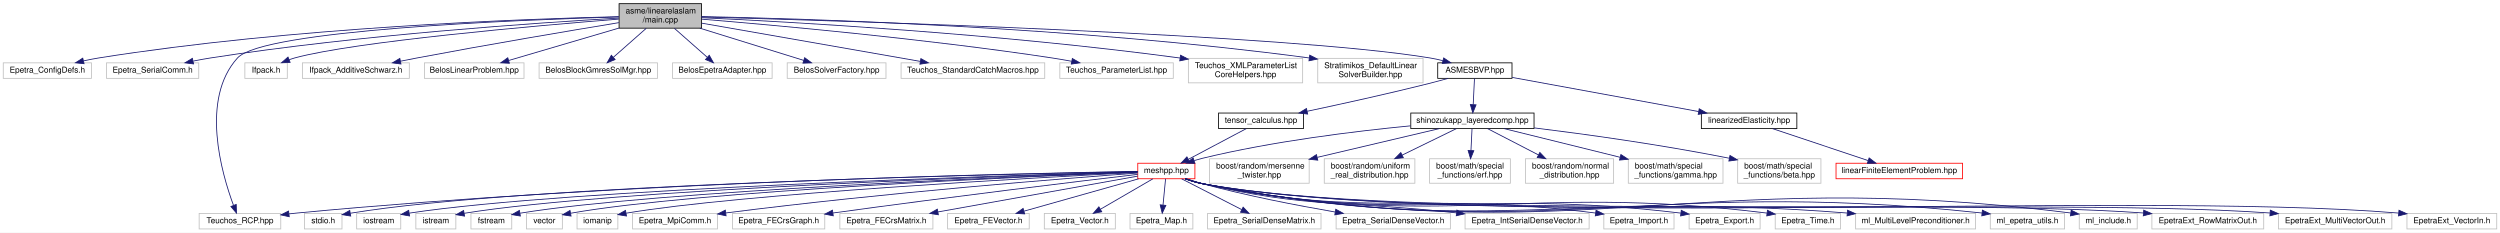
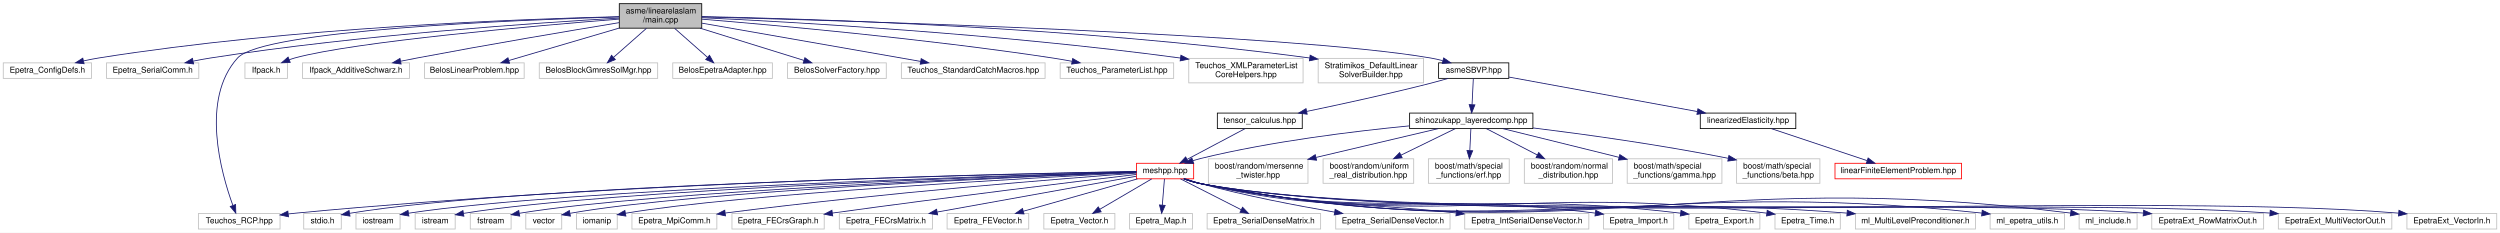
- <svg xmlns="http://www.w3.org/2000/svg" xmlns:xlink="http://www.w3.org/1999/xlink" width="3063pt" height="285pt" viewBox="0.00 0.00 3063.00 285.00">
+ <svg xmlns="http://www.w3.org/2000/svg" xmlns:xlink="http://www.w3.org/1999/xlink" width="3062pt" height="285pt" viewBox="0.00 0.00 3062.00 285.00">
  <g id="graph0" class="graph" transform="scale(1 1) rotate(0) translate(4 281)">
-     <polygon fill="#ffffff" stroke="transparent" points="-4,4 -4,-281 3059,-281 3059,4 -4,4" />
+     <polygon fill="#ffffff" stroke="transparent" points="-4,4 -4,-281 3058,-281 3058,4 -4,4" />
    <g id="node1" class="node">
      <polygon fill="#bfbfbf" stroke="#000000" points="754.5,-246.5 754.5,-276.5 855.5,-276.5 855.5,-246.5 754.5,-246.5" />
      <text text-anchor="start" x="762.5" y="-264.5" font-family="Helvetica,sans-Serif" font-size="10.00" fill="#000000">asme/linearelaslam</text>
      <text text-anchor="middle" x="805" y="-253.5" font-family="Helvetica,sans-Serif" font-size="10.00" fill="#000000">/main.cpp</text>
    </g>
    <g id="node2" class="node">
      <polygon fill="#ffffff" stroke="#bfbfbf" points="0,-185 0,-204 108,-204 108,-185 0,-185" />
      <text text-anchor="middle" x="54" y="-192" font-family="Helvetica,sans-Serif" font-size="10.00" fill="#000000">Epetra_ConfigDefs.h</text>
    </g>
    <g id="edge1" class="edge">
      <path fill="none" stroke="#191970" d="M754.17,-260.585C639.706,-257.896 353.278,-247.64 117,-210 111.014,-209.046 104.761,-207.809 98.618,-206.449" />
      <polygon fill="#191970" stroke="#191970" points="98.983,-202.94 88.449,-204.073 97.39,-209.756 98.983,-202.94" />
    </g>
    <g id="node3" class="node">
      <polygon fill="#ffffff" stroke="#bfbfbf" points="126.5,-185 126.5,-204 239.5,-204 239.5,-185 126.5,-185" />
      <text text-anchor="middle" x="183" y="-192" font-family="Helvetica,sans-Serif" font-size="10.00" fill="#000000">Epetra_SerialComm.h</text>
    </g>
    <g id="edge2" class="edge">
      <path fill="none" stroke="#191970" d="M754.227,-258.827C656.788,-253.238 436.994,-238.418 254,-210 247.131,-208.933 239.931,-207.608 232.859,-206.184" />
      <polygon fill="#191970" stroke="#191970" points="233.149,-202.669 222.644,-204.048 231.716,-209.521 233.149,-202.669" />
    </g>
    <g id="node4" class="node">
-       <polygon fill="#ffffff" stroke="#bfbfbf" points="240,-.5 240,-19.5 340,-19.5 340,-.5 240,-.5" />
-       <text text-anchor="middle" x="290" y="-7.5" font-family="Helvetica,sans-Serif" font-size="10.00" fill="#000000">Teuchos_RCP.hpp</text>
+       <polygon fill="#ffffff" stroke="#bfbfbf" points="239,-.5 239,-19.5 339,-19.5 339,-.5 239,-.5" />
+       <text text-anchor="middle" x="289" y="-7.5" font-family="Helvetica,sans-Serif" font-size="10.00" fill="#000000">Teuchos_RCP.hpp</text>
    </g>
    <g id="edge3" class="edge">
-       <path fill="none" stroke="#191970" d="M754.309,-260.244C630.027,-256.643 318.013,-244.249 287,-210 241.308,-159.54 267.351,-69.089 282.06,-29.478" />
-       <polygon fill="#191970" stroke="#191970" points="285.408,-30.524 285.756,-19.935 278.881,-27.996 285.408,-30.524" />
+       <path fill="none" stroke="#191970" d="M754.309,-260.244C630.027,-256.643 318.013,-244.249 287,-210 241.311,-159.544 266.766,-69.09 281.2,-29.479" />
+       <polygon fill="#191970" stroke="#191970" points="284.546,-30.527 284.829,-19.936 278.003,-28.039 284.546,-30.527" />
    </g>
    <g id="node5" class="node">
      <polygon fill="#ffffff" stroke="#bfbfbf" points="296,-185 296,-204 348,-204 348,-185 296,-185" />
      <text text-anchor="middle" x="322" y="-192" font-family="Helvetica,sans-Serif" font-size="10.00" fill="#000000">Ifpack.h</text>
    </g>
    <g id="edge4" class="edge">
      <path fill="none" stroke="#191970" d="M754.135,-257.597C653.174,-249.532 430.844,-230.093 357,-210 354.812,-209.405 352.585,-208.692 350.369,-207.905" />
      <polygon fill="#191970" stroke="#191970" points="351.458,-204.571 340.873,-204.104 348.856,-211.07 351.458,-204.571" />
    </g>
    <g id="node6" class="node">
      <polygon fill="#ffffff" stroke="#bfbfbf" points="366.5,-185 366.5,-204 497.5,-204 497.5,-185 366.5,-185" />
      <text text-anchor="middle" x="432" y="-192" font-family="Helvetica,sans-Serif" font-size="10.00" fill="#000000">Ifpack_AdditiveSchwarz.h</text>
    </g>
    <g id="edge5" class="edge">
      <path fill="none" stroke="#191970" d="M754.29,-253.255C694.917,-243.481 593.66,-226.439 507,-210 500.417,-208.751 493.52,-207.394 486.688,-206.018" />
      <polygon fill="#191970" stroke="#191970" points="487.264,-202.564 476.767,-204.001 485.869,-209.424 487.264,-202.564" />
    </g>
    <g id="node7" class="node">
      <polygon fill="#ffffff" stroke="#bfbfbf" points="516,-185 516,-204 638,-204 638,-185 516,-185" />
      <text text-anchor="middle" x="577" y="-192" font-family="Helvetica,sans-Serif" font-size="10.00" fill="#000000">BelosLinearProblem.hpp</text>
    </g>
    <g id="edge6" class="edge">
      <path fill="none" stroke="#191970" d="M754.399,-246.631C713.814,-234.704 657.51,-218.159 619.298,-206.93" />
      <polygon fill="#191970" stroke="#191970" points="620.093,-203.515 609.512,-204.054 618.119,-210.231 620.093,-203.515" />
    </g>
    <g id="node8" class="node">
      <polygon fill="#ffffff" stroke="#bfbfbf" points="656.5,-185 656.5,-204 801.5,-204 801.5,-185 656.5,-185" />
      <text text-anchor="middle" x="729" y="-192" font-family="Helvetica,sans-Serif" font-size="10.00" fill="#000000">BelosBlockGmresSolMgr.hpp</text>
    </g>
    <g id="edge7" class="edge">
      <path fill="none" stroke="#191970" d="M787.754,-246.297C775.798,-235.756 759.888,-221.73 747.64,-210.932" />
      <polygon fill="#191970" stroke="#191970" points="749.654,-208.042 739.838,-204.055 745.025,-213.293 749.654,-208.042" />
    </g>
    <g id="node9" class="node">
      <polygon fill="#ffffff" stroke="#bfbfbf" points="820,-185 820,-204 942,-204 942,-185 820,-185" />
      <text text-anchor="middle" x="881" y="-192" font-family="Helvetica,sans-Serif" font-size="10.00" fill="#000000">BelosEpetraAdapter.hpp</text>
    </g>
    <g id="edge8" class="edge">
      <path fill="none" stroke="#191970" d="M822.246,-246.297C834.202,-235.756 850.112,-221.73 862.36,-210.932" />
      <polygon fill="#191970" stroke="#191970" points="864.975,-213.293 870.162,-204.055 860.346,-208.042 864.975,-213.293" />
    </g>
    <g id="node10" class="node">
      <polygon fill="#ffffff" stroke="#bfbfbf" points="960.5,-185 960.5,-204 1081.5,-204 1081.5,-185 960.5,-185" />
      <text text-anchor="middle" x="1021" y="-192" font-family="Helvetica,sans-Serif" font-size="10.00" fill="#000000">BelosSolverFactory.hpp</text>
    </g>
    <g id="edge9" class="edge">
      <path fill="none" stroke="#191970" d="M853.475,-246.464C891.789,-234.579 944.64,-218.186 980.667,-207.011" />
      <polygon fill="#191970" stroke="#191970" points="981.842,-210.311 990.356,-204.005 979.768,-203.625 981.842,-210.311" />
    </g>
    <g id="node11" class="node">
      <polygon fill="#ffffff" stroke="#bfbfbf" points="1100,-185 1100,-204 1276,-204 1276,-185 1100,-185" />
      <text text-anchor="middle" x="1188" y="-192" font-family="Helvetica,sans-Serif" font-size="10.00" fill="#000000">Teuchos_StandardCatchMacros.hpp</text>
    </g>
    <g id="edge10" class="edge">
      <path fill="none" stroke="#191970" d="M855.859,-252.603C924.895,-240.526 1048.277,-218.942 1123.67,-205.754" />
      <polygon fill="#191970" stroke="#191970" points="1124.278,-209.201 1133.525,-204.03 1123.072,-202.305 1124.278,-209.201" />
    </g>
    <g id="node12" class="node">
      <polygon fill="#ffffff" stroke="#bfbfbf" points="1294.5,-185 1294.5,-204 1433.5,-204 1433.5,-185 1294.5,-185" />
      <text text-anchor="middle" x="1364" y="-192" font-family="Helvetica,sans-Serif" font-size="10.00" fill="#000000">Teuchos_ParameterList.hpp</text>
    </g>
    <g id="edge11" class="edge">
      <path fill="none" stroke="#191970" d="M855.634,-257.524C943.37,-250.309 1129.211,-233.595 1285,-210 1292.773,-208.823 1300.945,-207.414 1308.964,-205.934" />
      <polygon fill="#191970" stroke="#191970" points="1309.826,-209.333 1318.999,-204.031 1308.522,-202.455 1309.826,-209.333" />
    </g>
    <g id="node13" class="node">
      <polygon fill="#ffffff" stroke="#bfbfbf" points="1452,-179.5 1452,-209.5 1592,-209.5 1592,-179.5 1452,-179.5" />
      <text text-anchor="start" x="1460" y="-197.5" font-family="Helvetica,sans-Serif" font-size="10.00" fill="#000000">Teuchos_XMLParameterList</text>
      <text text-anchor="middle" x="1522" y="-186.5" font-family="Helvetica,sans-Serif" font-size="10.00" fill="#000000">CoreHelpers.hpp</text>
    </g>
    <g id="edge12" class="edge">
      <path fill="none" stroke="#191970" d="M855.577,-259.316C962.059,-254.307 1217.275,-240.138 1441.839,-209.909" />
      <polygon fill="#191970" stroke="#191970" points="1442.396,-213.366 1451.833,-208.551 1441.453,-206.43 1442.396,-213.366" />
    </g>
    <g id="node14" class="node">
      <polygon fill="#ffffff" stroke="#bfbfbf" points="1610.5,-179.5 1610.5,-209.5 1739.5,-209.5 1739.5,-179.5 1610.5,-179.5" />
      <text text-anchor="start" x="1618.5" y="-197.5" font-family="Helvetica,sans-Serif" font-size="10.00" fill="#000000">Stratimikos_DefaultLinear</text>
      <text text-anchor="middle" x="1675" y="-186.5" font-family="Helvetica,sans-Serif" font-size="10.00" fill="#000000">SolverBuilder.hpp</text>
    </g>
    <g id="edge13" class="edge">
      <path fill="none" stroke="#191970" d="M855.538,-260.714C980.337,-258.241 1313.163,-248.408 1599.937,-210.011" />
      <polygon fill="#191970" stroke="#191970" points="1600.678,-213.443 1610.119,-208.633 1599.739,-206.506 1600.678,-213.443" />
    </g>
    <g id="node15" class="node">
      <g id="a_node15">
-         <a xlink:href="../../d3/df7/_a_s_m_e_s_b_v_p_8hpp.html" target="_top" xlink:title="ASMESBVP.hpp">
-           <polygon fill="#ffffff" stroke="#000000" points="1757.5,-185 1757.5,-204 1848.5,-204 1848.5,-185 1757.5,-185" />
-           <text text-anchor="middle" x="1803" y="-192" font-family="Helvetica,sans-Serif" font-size="10.00" fill="#000000">ASMESBVP.hpp</text>
+         <a xlink:href="../../dc/d64/asme_s_b_v_p_8hpp.html" target="_top" xlink:title="asmeSBVP.hpp">
+           <polygon fill="#ffffff" stroke="#000000" points="1758,-185 1758,-204 1844,-204 1844,-185 1758,-185" />
+           <text text-anchor="middle" x="1801" y="-192" font-family="Helvetica,sans-Serif" font-size="10.00" fill="#000000">asmeSBVP.hpp</text>
        </a>
      </g>
    </g>
    <g id="edge14" class="edge">
-       <path fill="none" stroke="#191970" d="M855.547,-260.207C1025.264,-255.636 1573.824,-238.936 1748,-210 1753.129,-209.148 1758.463,-207.995 1763.702,-206.701" />
-       <polygon fill="#191970" stroke="#191970" points="1764.817,-210.026 1773.585,-204.078 1763.022,-203.26 1764.817,-210.026" />
+       <path fill="none" stroke="#191970" d="M855.558,-260.272C1025.31,-255.907 1573.968,-239.791 1748,-210 1752.881,-209.164 1757.95,-208.035 1762.933,-206.764" />
+       <polygon fill="#191970" stroke="#191970" points="1764.239,-210.035 1772.951,-204.006 1762.381,-203.286 1764.239,-210.035" />
    </g>
    <g id="node16" class="node">
      <g id="a_node16">
        <a xlink:href="../../d4/d27/shinozukapp__layeredcomp_8hpp.html" target="_top" xlink:title="shinozukapp_layeredcomp.hpp">
-           <polygon fill="#ffffff" stroke="#000000" points="1724.5,-123.5 1724.5,-142.5 1875.5,-142.5 1875.5,-123.5 1724.5,-123.5" />
-           <text text-anchor="middle" x="1800" y="-130.5" font-family="Helvetica,sans-Serif" font-size="10.00" fill="#000000">shinozukapp_layeredcomp.hpp</text>
+           <polygon fill="#ffffff" stroke="#000000" points="1722.5,-123.5 1722.5,-142.5 1873.5,-142.5 1873.5,-123.5 1722.5,-123.5" />
+           <text text-anchor="middle" x="1798" y="-130.5" font-family="Helvetica,sans-Serif" font-size="10.00" fill="#000000">shinozukapp_layeredcomp.hpp</text>
        </a>
      </g>
    </g>
    <g id="edge15" class="edge">
-       <path fill="none" stroke="#191970" d="M1802.531,-184.891C1802.115,-176.366 1801.495,-163.639 1800.972,-152.923" />
-       <polygon fill="#191970" stroke="#191970" points="1804.458,-152.562 1800.475,-142.745 1797.467,-152.904 1804.458,-152.562" />
+       <path fill="none" stroke="#191970" d="M1800.531,-184.891C1800.115,-176.366 1799.495,-163.639 1798.972,-152.923" />
+       <polygon fill="#191970" stroke="#191970" points="1802.458,-152.562 1798.475,-142.745 1795.467,-152.904 1802.458,-152.562" />
    </g>
    <g id="node48" class="node">
      <g id="a_node48">
        <a xlink:href="../../de/d49/tensor__calculus_8hpp.html" target="_top" xlink:title="tensor_calculus.hpp">
-           <polygon fill="#ffffff" stroke="#000000" points="1489,-123.5 1489,-142.5 1593,-142.5 1593,-123.5 1489,-123.5" />
-           <text text-anchor="middle" x="1541" y="-130.5" font-family="Helvetica,sans-Serif" font-size="10.00" fill="#000000">tensor_calculus.hpp</text>
+           <polygon fill="#ffffff" stroke="#000000" points="1487,-123.5 1487,-142.5 1591,-142.5 1591,-123.5 1487,-123.5" />
+           <text text-anchor="middle" x="1539" y="-130.5" font-family="Helvetica,sans-Serif" font-size="10.00" fill="#000000">tensor_calculus.hpp</text>
        </a>
      </g>
    </g>
    <g id="edge48" class="edge">
-       <path fill="none" stroke="#191970" d="M1770.216,-184.936C1762.923,-182.899 1755.215,-180.817 1748,-179 1697.375,-166.252 1639.319,-153.512 1597.599,-144.683" />
-       <polygon fill="#191970" stroke="#191970" points="1598.132,-141.219 1587.626,-142.581 1596.689,-148.069 1598.132,-141.219" />
+       <path fill="none" stroke="#191970" d="M1769.709,-184.967C1762.597,-182.907 1755.058,-180.807 1748,-179 1697.018,-165.951 1638.469,-153.259 1596.335,-144.525" />
+       <polygon fill="#191970" stroke="#191970" points="1597.031,-141.095 1586.53,-142.502 1595.617,-147.95 1597.031,-141.095" />
    </g>
    <g id="node49" class="node">
      <g id="a_node49">
        <a xlink:href="../../d5/dfe/linearized_elasticity_8hpp.html" target="_top" xlink:title="linearizedElasticity.hpp">
-           <polygon fill="#ffffff" stroke="#000000" points="2080.5,-123.5 2080.5,-142.5 2197.5,-142.5 2197.5,-123.5 2080.5,-123.5" />
-           <text text-anchor="middle" x="2139" y="-130.5" font-family="Helvetica,sans-Serif" font-size="10.00" fill="#000000">linearizedElasticity.hpp</text>
+           <polygon fill="#ffffff" stroke="#000000" points="2078.5,-123.5 2078.5,-142.5 2195.5,-142.5 2195.5,-123.5 2078.5,-123.5" />
+           <text text-anchor="middle" x="2137" y="-130.5" font-family="Helvetica,sans-Serif" font-size="10.00" fill="#000000">linearizedElasticity.hpp</text>
        </a>
      </g>
    </g>
    <g id="edge50" class="edge">
-       <path fill="none" stroke="#191970" d="M1848.664,-186.142C1907.801,-175.318 2011.109,-156.409 2077.217,-144.309" />
-       <polygon fill="#191970" stroke="#191970" points="2077.886,-147.744 2087.093,-142.501 2076.626,-140.859 2077.886,-147.744" />
+       <path fill="none" stroke="#191970" d="M1844.238,-186.586C1902.823,-175.863 2007.778,-156.652 2074.817,-144.382" />
+       <polygon fill="#191970" stroke="#191970" points="2075.624,-147.792 2084.831,-142.549 2074.364,-140.907 2075.624,-147.792" />
    </g>
    <g id="node17" class="node">
      <g id="a_node17">
        <a xlink:href="../../d0/d02/meshpp_8hpp.html" target="_top" xlink:title="meshpp.hpp">
-           <polygon fill="#ffffff" stroke="#ff0000" points="1390,-62 1390,-81 1460,-81 1460,-62 1390,-62" />
-           <text text-anchor="middle" x="1425" y="-69" font-family="Helvetica,sans-Serif" font-size="10.00" fill="#000000">meshpp.hpp</text>
+           <polygon fill="#ffffff" stroke="#ff0000" points="1388,-62 1388,-81 1458,-81 1458,-62 1388,-62" />
+           <text text-anchor="middle" x="1423" y="-69" font-family="Helvetica,sans-Serif" font-size="10.00" fill="#000000">meshpp.hpp</text>
        </a>
      </g>
    </g>
    <g id="edge16" class="edge">
-       <path fill="none" stroke="#191970" d="M1724.259,-126.832C1656.64,-120.298 1555.256,-107.962 1469,-87 1465.773,-86.216 1462.452,-85.285 1459.148,-84.275" />
-       <polygon fill="#191970" stroke="#191970" points="1459.998,-80.871 1449.405,-81.074 1457.813,-87.521 1459.998,-80.871" />
+       <path fill="none" stroke="#191970" d="M1722.259,-126.832C1654.64,-120.298 1553.256,-107.962 1467,-87 1463.773,-86.216 1460.452,-85.285 1457.148,-84.275" />
+       <polygon fill="#191970" stroke="#191970" points="1457.998,-80.871 1447.405,-81.074 1455.813,-87.521 1457.998,-80.871" />
    </g>
    <g id="node42" class="node">
-       <polygon fill="#ffffff" stroke="#bfbfbf" points="1478,-56.5 1478,-86.5 1600,-86.5 1600,-56.5 1478,-56.5" />
-       <text text-anchor="start" x="1486" y="-74.5" font-family="Helvetica,sans-Serif" font-size="10.00" fill="#000000">boost/random/mersenne</text>
-       <text text-anchor="middle" x="1539" y="-63.5" font-family="Helvetica,sans-Serif" font-size="10.00" fill="#000000">_twister.hpp</text>
+       <polygon fill="#ffffff" stroke="#bfbfbf" points="1476,-56.5 1476,-86.5 1598,-86.5 1598,-56.5 1476,-56.5" />
+       <text text-anchor="start" x="1484" y="-74.5" font-family="Helvetica,sans-Serif" font-size="10.00" fill="#000000">boost/random/mersenne</text>
+       <text text-anchor="middle" x="1537" y="-63.5" font-family="Helvetica,sans-Serif" font-size="10.00" fill="#000000">_twister.hpp</text>
    </g>
    <g id="edge42" class="edge">
-       <path fill="none" stroke="#191970" d="M1759.505,-123.458C1719.67,-114.072 1658.019,-99.545 1610.023,-88.235" />
-       <polygon fill="#191970" stroke="#191970" points="1610.537,-84.761 1600.001,-85.874 1608.932,-91.574 1610.537,-84.761" />
+       <path fill="none" stroke="#191970" d="M1757.505,-123.458C1717.67,-114.072 1656.019,-99.545 1608.023,-88.235" />
+       <polygon fill="#191970" stroke="#191970" points="1608.537,-84.761 1598.001,-85.874 1606.932,-91.574 1608.537,-84.761" />
    </g>
    <g id="node43" class="node">
-       <polygon fill="#ffffff" stroke="#bfbfbf" points="1618.5,-56.5 1618.5,-86.5 1729.5,-86.5 1729.5,-56.5 1618.5,-56.5" />
-       <text text-anchor="start" x="1626.5" y="-74.5" font-family="Helvetica,sans-Serif" font-size="10.00" fill="#000000">boost/random/uniform</text>
-       <text text-anchor="middle" x="1674" y="-63.5" font-family="Helvetica,sans-Serif" font-size="10.00" fill="#000000">_real_distribution.hpp</text>
+       <polygon fill="#ffffff" stroke="#bfbfbf" points="1616.5,-56.5 1616.5,-86.5 1727.5,-86.5 1727.5,-56.5 1616.5,-56.5" />
+       <text text-anchor="start" x="1624.5" y="-74.5" font-family="Helvetica,sans-Serif" font-size="10.00" fill="#000000">boost/random/uniform</text>
+       <text text-anchor="middle" x="1672" y="-63.5" font-family="Helvetica,sans-Serif" font-size="10.00" fill="#000000">_real_distribution.hpp</text>
    </g>
    <g id="edge43" class="edge">
-       <path fill="none" stroke="#191970" d="M1780.312,-123.391C1762.628,-114.759 1736.119,-101.82 1713.997,-91.022" />
-       <polygon fill="#191970" stroke="#191970" points="1715.345,-87.786 1704.823,-86.545 1712.274,-94.076 1715.345,-87.786" />
+       <path fill="none" stroke="#191970" d="M1778.312,-123.391C1760.628,-114.759 1734.119,-101.82 1711.997,-91.022" />
+       <polygon fill="#191970" stroke="#191970" points="1713.345,-87.786 1702.823,-86.545 1710.274,-94.076 1713.345,-87.786" />
    </g>
    <g id="node44" class="node">
-       <polygon fill="#ffffff" stroke="#bfbfbf" points="1747.5,-56.5 1747.5,-86.5 1846.5,-86.5 1846.5,-56.5 1747.5,-56.5" />
-       <text text-anchor="start" x="1755.5" y="-74.5" font-family="Helvetica,sans-Serif" font-size="10.00" fill="#000000">boost/math/special</text>
-       <text text-anchor="middle" x="1797" y="-63.5" font-family="Helvetica,sans-Serif" font-size="10.00" fill="#000000">_functions/erf.hpp</text>
+       <polygon fill="#ffffff" stroke="#bfbfbf" points="1745.5,-56.5 1745.5,-86.5 1844.5,-86.5 1844.5,-56.5 1745.5,-56.5" />
+       <text text-anchor="start" x="1753.5" y="-74.5" font-family="Helvetica,sans-Serif" font-size="10.00" fill="#000000">boost/math/special</text>
+       <text text-anchor="middle" x="1795" y="-63.5" font-family="Helvetica,sans-Serif" font-size="10.00" fill="#000000">_functions/erf.hpp</text>
    </g>
    <g id="edge44" class="edge">
-       <path fill="none" stroke="#191970" d="M1799.531,-123.391C1799.182,-116.223 1798.687,-106.086 1798.228,-96.671" />
-       <polygon fill="#191970" stroke="#191970" points="1801.717,-96.362 1797.734,-86.545 1794.725,-96.703 1801.717,-96.362" />
+       <path fill="none" stroke="#191970" d="M1797.531,-123.391C1797.182,-116.223 1796.687,-106.086 1796.228,-96.671" />
+       <polygon fill="#191970" stroke="#191970" points="1799.717,-96.362 1795.734,-86.545 1792.725,-96.703 1799.717,-96.362" />
    </g>
    <g id="node45" class="node">
-       <polygon fill="#ffffff" stroke="#bfbfbf" points="1865,-56.5 1865,-86.5 1973,-86.5 1973,-56.5 1865,-56.5" />
-       <text text-anchor="start" x="1873" y="-74.5" font-family="Helvetica,sans-Serif" font-size="10.00" fill="#000000">boost/random/normal</text>
-       <text text-anchor="middle" x="1919" y="-63.5" font-family="Helvetica,sans-Serif" font-size="10.00" fill="#000000">_distribution.hpp</text>
+       <polygon fill="#ffffff" stroke="#bfbfbf" points="1863,-56.5 1863,-86.5 1971,-86.5 1971,-56.5 1863,-56.5" />
+       <text text-anchor="start" x="1871" y="-74.5" font-family="Helvetica,sans-Serif" font-size="10.00" fill="#000000">boost/random/normal</text>
+       <text text-anchor="middle" x="1917" y="-63.5" font-family="Helvetica,sans-Serif" font-size="10.00" fill="#000000">_distribution.hpp</text>
    </g>
    <g id="edge45" class="edge">
-       <path fill="none" stroke="#191970" d="M1818.594,-123.391C1835.221,-114.798 1860.108,-101.936 1880.945,-91.167" />
-       <polygon fill="#191970" stroke="#191970" points="1882.612,-94.245 1889.889,-86.545 1879.399,-88.026 1882.612,-94.245" />
+       <path fill="none" stroke="#191970" d="M1816.594,-123.391C1833.221,-114.798 1858.108,-101.936 1878.945,-91.167" />
+       <polygon fill="#191970" stroke="#191970" points="1880.612,-94.245 1887.889,-86.545 1877.399,-88.026 1880.612,-94.245" />
    </g>
    <g id="node46" class="node">
-       <polygon fill="#ffffff" stroke="#bfbfbf" points="1991,-56.5 1991,-86.5 2107,-86.5 2107,-56.5 1991,-56.5" />
-       <text text-anchor="start" x="1999" y="-74.5" font-family="Helvetica,sans-Serif" font-size="10.00" fill="#000000">boost/math/special</text>
-       <text text-anchor="middle" x="2049" y="-63.5" font-family="Helvetica,sans-Serif" font-size="10.00" fill="#000000">_functions/gamma.hpp</text>
+       <polygon fill="#ffffff" stroke="#bfbfbf" points="1989,-56.5 1989,-86.5 2105,-86.5 2105,-56.5 1989,-56.5" />
+       <text text-anchor="start" x="1997" y="-74.5" font-family="Helvetica,sans-Serif" font-size="10.00" fill="#000000">boost/math/special</text>
+       <text text-anchor="middle" x="2047" y="-63.5" font-family="Helvetica,sans-Serif" font-size="10.00" fill="#000000">_functions/gamma.hpp</text>
    </g>
    <g id="edge46" class="edge">
-       <path fill="none" stroke="#191970" d="M1838.633,-123.458C1876.557,-114.091 1935.207,-99.606 1980.955,-88.306" />
-       <polygon fill="#191970" stroke="#191970" points="1981.935,-91.67 1990.803,-85.874 1980.256,-84.874 1981.935,-91.67" />
+       <path fill="none" stroke="#191970" d="M1836.633,-123.458C1874.557,-114.091 1933.207,-99.606 1978.955,-88.306" />
+       <polygon fill="#191970" stroke="#191970" points="1979.935,-91.67 1988.803,-85.874 1978.256,-84.874 1979.935,-91.67" />
    </g>
    <g id="node47" class="node">
-       <polygon fill="#ffffff" stroke="#bfbfbf" points="2125,-56.5 2125,-86.5 2227,-86.5 2227,-56.5 2125,-56.5" />
-       <text text-anchor="start" x="2133" y="-74.5" font-family="Helvetica,sans-Serif" font-size="10.00" fill="#000000">boost/math/special</text>
-       <text text-anchor="middle" x="2176" y="-63.5" font-family="Helvetica,sans-Serif" font-size="10.00" fill="#000000">_functions/beta.hpp</text>
+       <polygon fill="#ffffff" stroke="#bfbfbf" points="2123,-56.5 2123,-86.5 2225,-86.5 2225,-56.5 2123,-56.5" />
+       <text text-anchor="start" x="2131" y="-74.5" font-family="Helvetica,sans-Serif" font-size="10.00" fill="#000000">boost/math/special</text>
+       <text text-anchor="middle" x="2174" y="-63.5" font-family="Helvetica,sans-Serif" font-size="10.00" fill="#000000">_functions/beta.hpp</text>
    </g>
    <g id="edge47" class="edge">
-       <path fill="none" stroke="#191970" d="M1875.736,-124.314C1937.614,-116.68 2027.506,-104.369 2114.638,-87.155" />
-       <polygon fill="#191970" stroke="#191970" points="2115.578,-90.536 2124.698,-85.143 2114.205,-83.672 2115.578,-90.536" />
+       <path fill="none" stroke="#191970" d="M1873.736,-124.314C1935.614,-116.68 2025.506,-104.369 2112.638,-87.155" />
+       <polygon fill="#191970" stroke="#191970" points="2113.578,-90.536 2122.698,-85.143 2112.205,-83.672 2113.578,-90.536" />
    </g>
    <g id="edge41" class="edge">
-       <path fill="none" stroke="#191970" d="M1389.98,-70.996C1256.05,-68.817 763.563,-58.498 360,-20 356.762,-19.691 353.443,-19.339 350.097,-18.956" />
-       <polygon fill="#191970" stroke="#191970" points="350.374,-15.464 340.023,-17.726 349.525,-22.412 350.374,-15.464" />
+       <path fill="none" stroke="#191970" d="M1387.553,-70.987C1253.086,-68.786 761.724,-58.427 359,-20 355.762,-19.691 352.443,-19.339 349.097,-18.956" />
+       <polygon fill="#191970" stroke="#191970" points="349.374,-15.464 339.023,-17.726 348.525,-22.412 349.374,-15.464" />
    </g>
    <g id="node18" class="node">
-       <polygon fill="#ffffff" stroke="#bfbfbf" points="369,-.5 369,-19.5 415,-19.5 415,-.5 369,-.5" />
-       <text text-anchor="middle" x="392" y="-7.5" font-family="Helvetica,sans-Serif" font-size="10.00" fill="#000000">stdio.h</text>
+       <polygon fill="#ffffff" stroke="#bfbfbf" points="368,-.5 368,-19.5 414,-19.5 414,-.5 368,-.5" />
+       <text text-anchor="middle" x="391" y="-7.5" font-family="Helvetica,sans-Serif" font-size="10.00" fill="#000000">stdio.h</text>
    </g>
    <g id="edge17" class="edge">
-       <path fill="none" stroke="#191970" d="M1389.952,-70.877C1238.063,-68.002 635.283,-54.706 425.249,-19.744" />
-       <polygon fill="#191970" stroke="#191970" points="425.701,-16.27 415.25,-18.008 424.504,-23.167 425.701,-16.27" />
+       <path fill="none" stroke="#191970" d="M1387.987,-70.876C1236.249,-67.994 634.071,-54.678 424.24,-19.742" />
+       <polygon fill="#191970" stroke="#191970" points="424.701,-16.27 414.25,-18.008 423.504,-23.167 424.701,-16.27" />
    </g>
    <g id="node19" class="node">
-       <polygon fill="#ffffff" stroke="#bfbfbf" points="433,-.5 433,-19.5 487,-19.5 487,-.5 433,-.5" />
-       <text text-anchor="middle" x="460" y="-7.5" font-family="Helvetica,sans-Serif" font-size="10.00" fill="#000000">iostream</text>
+       <polygon fill="#ffffff" stroke="#bfbfbf" points="432,-.5 432,-19.5 486,-19.5 486,-.5 432,-.5" />
+       <text text-anchor="middle" x="459" y="-7.5" font-family="Helvetica,sans-Serif" font-size="10.00" fill="#000000">iostream</text>
    </g>
    <g id="edge18" class="edge">
-       <path fill="none" stroke="#191970" d="M1389.554,-70.557C1244.216,-66.537 692.783,-49.731 497.516,-19.877" />
-       <polygon fill="#191970" stroke="#191970" points="497.807,-16.379 487.381,-18.262 496.706,-23.292 497.807,-16.379" />
+       <path fill="none" stroke="#191970" d="M1387.593,-70.556C1242.41,-66.53 691.571,-49.706 496.506,-19.875" />
+       <polygon fill="#191970" stroke="#191970" points="496.807,-16.379 486.381,-18.261 495.706,-23.292 496.807,-16.379" />
    </g>
    <g id="node20" class="node">
-       <polygon fill="#ffffff" stroke="#bfbfbf" points="505.5,-.5 505.5,-19.5 554.5,-19.5 554.5,-.5 505.5,-.5" />
-       <text text-anchor="middle" x="530" y="-7.5" font-family="Helvetica,sans-Serif" font-size="10.00" fill="#000000">istream</text>
+       <polygon fill="#ffffff" stroke="#bfbfbf" points="504.5,-.5 504.5,-19.5 553.5,-19.5 553.5,-.5 504.5,-.5" />
+       <text text-anchor="middle" x="529" y="-7.5" font-family="Helvetica,sans-Serif" font-size="10.00" fill="#000000">istream</text>
    </g>
    <g id="edge19" class="edge">
-       <path fill="none" stroke="#191970" d="M1389.783,-70.457C1251.663,-66.205 746.067,-49.087 564.665,-19.659" />
-       <polygon fill="#191970" stroke="#191970" points="565.173,-16.195 554.729,-17.977 564.004,-23.097 565.173,-16.195" />
+       <path fill="none" stroke="#191970" d="M1387.824,-70.455C1249.864,-66.198 744.855,-49.06 563.654,-19.657" />
+       <polygon fill="#191970" stroke="#191970" points="564.173,-16.195 553.729,-17.976 563.004,-23.097 564.173,-16.195" />
    </g>
    <g id="node21" class="node">
-       <polygon fill="#ffffff" stroke="#bfbfbf" points="573,-.5 573,-19.5 623,-19.5 623,-.5 573,-.5" />
-       <text text-anchor="middle" x="598" y="-7.5" font-family="Helvetica,sans-Serif" font-size="10.00" fill="#000000">fstream</text>
+       <polygon fill="#ffffff" stroke="#bfbfbf" points="572,-.5 572,-19.5 622,-19.5 622,-.5 572,-.5" />
+       <text text-anchor="middle" x="597" y="-7.5" font-family="Helvetica,sans-Serif" font-size="10.00" fill="#000000">fstream</text>
    </g>
    <g id="edge20" class="edge">
-       <path fill="none" stroke="#191970" d="M1389.872,-70.253C1259.158,-65.455 800.28,-47.171 633.208,-19.788" />
-       <polygon fill="#191970" stroke="#191970" points="633.551,-16.296 623.103,-18.056 632.368,-23.195 633.551,-16.296" />
+       <path fill="none" stroke="#191970" d="M1387.917,-70.251C1257.367,-65.448 799.067,-47.145 632.196,-19.786" />
+       <polygon fill="#191970" stroke="#191970" points="632.551,-16.296 622.103,-18.056 631.368,-23.195 632.551,-16.296" />
    </g>
    <g id="node22" class="node">
-       <polygon fill="#ffffff" stroke="#bfbfbf" points="641,-.5 641,-19.5 685,-19.5 685,-.5 641,-.5" />
-       <text text-anchor="middle" x="663" y="-7.5" font-family="Helvetica,sans-Serif" font-size="10.00" fill="#000000">vector</text>
+       <polygon fill="#ffffff" stroke="#bfbfbf" points="640,-.5 640,-19.5 684,-19.5 684,-.5 640,-.5" />
+       <text text-anchor="middle" x="662" y="-7.5" font-family="Helvetica,sans-Serif" font-size="10.00" fill="#000000">vector</text>
    </g>
    <g id="edge21" class="edge">
-       <path fill="none" stroke="#191970" d="M1389.59,-70.14C1265.373,-65.196 849.118,-47.129 695.359,-19.766" />
-       <polygon fill="#191970" stroke="#191970" points="695.655,-16.261 685.183,-17.865 694.37,-23.142 695.655,-16.261" />
+       <path fill="none" stroke="#191970" d="M1387.638,-70.138C1263.591,-65.187 847.906,-47.1 694.346,-19.764" />
+       <polygon fill="#191970" stroke="#191970" points="694.655,-16.261 684.183,-17.865 693.37,-23.142 694.655,-16.261" />
    </g>
    <g id="node23" class="node">
-       <polygon fill="#ffffff" stroke="#bfbfbf" points="703,-.5 703,-19.5 753,-19.5 753,-.5 703,-.5" />
-       <text text-anchor="middle" x="728" y="-7.5" font-family="Helvetica,sans-Serif" font-size="10.00" fill="#000000">iomanip</text>
+       <polygon fill="#ffffff" stroke="#bfbfbf" points="702,-.5 702,-19.5 752,-19.5 752,-.5 702,-.5" />
+       <text text-anchor="middle" x="727" y="-7.5" font-family="Helvetica,sans-Serif" font-size="10.00" fill="#000000">iomanip</text>
    </g>
    <g id="edge22" class="edge">
-       <path fill="none" stroke="#191970" d="M1389.656,-69.73C1273.437,-63.759 903.046,-43.512 763.17,-19.806" />
-       <polygon fill="#191970" stroke="#191970" points="763.568,-16.322 753.11,-18.02 762.344,-23.214 763.568,-16.322" />
+       <path fill="none" stroke="#191970" d="M1387.709,-69.728C1271.665,-63.751 901.833,-43.486 762.156,-19.804" />
+       <polygon fill="#191970" stroke="#191970" points="762.568,-16.322 752.11,-18.019 761.344,-23.214 762.568,-16.322" />
    </g>
    <g id="node24" class="node">
-       <polygon fill="#ffffff" stroke="#bfbfbf" points="771,-.5 771,-19.5 875,-19.5 875,-.5 771,-.5" />
-       <text text-anchor="middle" x="823" y="-7.5" font-family="Helvetica,sans-Serif" font-size="10.00" fill="#000000">Epetra_MpiComm.h</text>
+       <polygon fill="#ffffff" stroke="#bfbfbf" points="770,-.5 770,-19.5 874,-19.5 874,-.5 770,-.5" />
+       <text text-anchor="middle" x="822" y="-7.5" font-family="Helvetica,sans-Serif" font-size="10.00" fill="#000000">Epetra_MpiComm.h</text>
    </g>
    <g id="edge23" class="edge">
-       <path fill="none" stroke="#191970" d="M1389.78,-68.976C1304.827,-62.711 1081.748,-45.206 885.143,-20.076" />
-       <polygon fill="#191970" stroke="#191970" points="885.574,-16.603 875.209,-18.797 884.68,-23.546 885.574,-16.603" />
+       <path fill="none" stroke="#191970" d="M1387.845,-68.973C1303.091,-62.703 1080.605,-45.195 884.418,-20.112" />
+       <polygon fill="#191970" stroke="#191970" points="884.575,-16.603 874.209,-18.796 883.68,-23.546 884.575,-16.603" />
    </g>
    <g id="node25" class="node">
-       <polygon fill="#ffffff" stroke="#bfbfbf" points="893.5,-.5 893.5,-19.5 1006.5,-19.5 1006.5,-.5 893.5,-.5" />
-       <text text-anchor="middle" x="950" y="-7.5" font-family="Helvetica,sans-Serif" font-size="10.00" fill="#000000">Epetra_FECrsGraph.h</text>
+       <polygon fill="#ffffff" stroke="#bfbfbf" points="892.5,-.5 892.5,-19.5 1005.5,-19.5 1005.5,-.5 892.5,-.5" />
+       <text text-anchor="middle" x="949" y="-7.5" font-family="Helvetica,sans-Serif" font-size="10.00" fill="#000000">Epetra_FECrsGraph.h</text>
    </g>
    <g id="edge24" class="edge">
-       <path fill="none" stroke="#191970" d="M1389.946,-67.387C1320.774,-59.206 1161.596,-40.058 1016.491,-20.039" />
-       <polygon fill="#191970" stroke="#191970" points="1016.898,-16.562 1006.512,-18.658 1015.938,-23.496 1016.898,-16.562" />
+       <path fill="none" stroke="#191970" d="M1387.76,-67.35C1318.612,-59.144 1160.055,-40.008 1015.456,-20.035" />
+       <polygon fill="#191970" stroke="#191970" points="1015.898,-16.562 1005.512,-18.657 1014.937,-23.496 1015.898,-16.562" />
    </g>
    <g id="node26" class="node">
-       <polygon fill="#ffffff" stroke="#bfbfbf" points="1025,-.5 1025,-19.5 1139,-19.5 1139,-.5 1025,-.5" />
-       <text text-anchor="middle" x="1082" y="-7.5" font-family="Helvetica,sans-Serif" font-size="10.00" fill="#000000">Epetra_FECrsMatrix.h</text>
+       <polygon fill="#ffffff" stroke="#bfbfbf" points="1024,-.5 1024,-19.5 1138,-19.5 1138,-.5 1024,-.5" />
+       <text text-anchor="middle" x="1081" y="-7.5" font-family="Helvetica,sans-Serif" font-size="10.00" fill="#000000">Epetra_FECrsMatrix.h</text>
    </g>
    <g id="edge25" class="edge">
-       <path fill="none" stroke="#191970" d="M1389.905,-65.207C1332.341,-54.886 1217.08,-34.22 1145.066,-21.308" />
-       <polygon fill="#191970" stroke="#191970" points="1145.663,-17.859 1135.202,-19.539 1144.427,-24.749 1145.663,-17.859" />
+       <path fill="none" stroke="#191970" d="M1387.688,-65.15C1330.267,-54.824 1215.877,-34.254 1144.186,-21.362" />
+       <polygon fill="#191970" stroke="#191970" points="1144.392,-17.843 1133.931,-19.518 1143.153,-24.733 1144.392,-17.843" />
    </g>
    <g id="node27" class="node">
-       <polygon fill="#ffffff" stroke="#bfbfbf" points="1157,-.5 1157,-19.5 1257,-19.5 1257,-.5 1157,-.5" />
-       <text text-anchor="middle" x="1207" y="-7.5" font-family="Helvetica,sans-Serif" font-size="10.00" fill="#000000">Epetra_FEVector.h</text>
+       <polygon fill="#ffffff" stroke="#bfbfbf" points="1156,-.5 1156,-19.5 1256,-19.5 1256,-.5 1156,-.5" />
+       <text text-anchor="middle" x="1206" y="-7.5" font-family="Helvetica,sans-Serif" font-size="10.00" fill="#000000">Epetra_FEVector.h</text>
    </g>
    <g id="edge26" class="edge">
-       <path fill="none" stroke="#191970" d="M1390.938,-61.891C1353.102,-51.217 1291.919,-33.957 1250.611,-22.303" />
-       <polygon fill="#191970" stroke="#191970" points="1251.398,-18.889 1240.823,-19.542 1249.497,-25.626 1251.398,-18.889" />
+       <path fill="none" stroke="#191970" d="M1389.094,-61.891C1351.432,-51.217 1290.53,-33.957 1249.411,-22.303" />
+       <polygon fill="#191970" stroke="#191970" points="1250.244,-18.901 1239.668,-19.542 1248.335,-25.636 1250.244,-18.901" />
    </g>
    <g id="node28" class="node">
-       <polygon fill="#ffffff" stroke="#bfbfbf" points="1275.5,-.5 1275.5,-19.5 1362.5,-19.5 1362.5,-.5 1275.5,-.5" />
-       <text text-anchor="middle" x="1319" y="-7.5" font-family="Helvetica,sans-Serif" font-size="10.00" fill="#000000">Epetra_Vector.h</text>
+       <polygon fill="#ffffff" stroke="#bfbfbf" points="1274.5,-.5 1274.5,-19.5 1361.5,-19.5 1361.5,-.5 1274.5,-.5" />
+       <text text-anchor="middle" x="1318" y="-7.5" font-family="Helvetica,sans-Serif" font-size="10.00" fill="#000000">Epetra_Vector.h</text>
    </g>
    <g id="edge27" class="edge">
-       <path fill="none" stroke="#191970" d="M1408.438,-61.891C1391.246,-51.916 1364.142,-36.191 1344.273,-24.663" />
-       <polygon fill="#191970" stroke="#191970" points="1345.852,-21.533 1335.446,-19.542 1342.339,-27.588 1345.852,-21.533" />
+       <path fill="none" stroke="#191970" d="M1406.594,-61.891C1389.565,-51.916 1362.716,-36.191 1343.035,-24.663" />
+       <polygon fill="#191970" stroke="#191970" points="1344.689,-21.576 1334.291,-19.542 1341.151,-27.616 1344.689,-21.576" />
    </g>
    <g id="node29" class="node">
-       <polygon fill="#ffffff" stroke="#bfbfbf" points="1380.5,-.5 1380.5,-19.5 1457.5,-19.5 1457.5,-.5 1380.5,-.5" />
-       <text text-anchor="middle" x="1419" y="-7.5" font-family="Helvetica,sans-Serif" font-size="10.00" fill="#000000">Epetra_Map.h</text>
+       <polygon fill="#ffffff" stroke="#bfbfbf" points="1379.5,-.5 1379.5,-19.5 1456.5,-19.5 1456.5,-.5 1379.5,-.5" />
+       <text text-anchor="middle" x="1418" y="-7.5" font-family="Helvetica,sans-Serif" font-size="10.00" fill="#000000">Epetra_Map.h</text>
    </g>
    <g id="edge28" class="edge">
-       <path fill="none" stroke="#191970" d="M1424.062,-61.891C1423.231,-53.366 1421.989,-40.639 1420.944,-29.924" />
-       <polygon fill="#191970" stroke="#191970" points="1424.405,-29.358 1419.951,-19.745 1417.438,-30.038 1424.405,-29.358" />
+       <path fill="none" stroke="#191970" d="M1422.219,-61.891C1421.526,-53.366 1420.491,-40.639 1419.62,-29.924" />
+       <polygon fill="#191970" stroke="#191970" points="1423.091,-29.428 1418.792,-19.745 1416.114,-29.996 1423.091,-29.428" />
    </g>
    <g id="node30" class="node">
-       <polygon fill="#ffffff" stroke="#bfbfbf" points="1475.5,-.5 1475.5,-19.5 1614.5,-19.5 1614.5,-.5 1475.5,-.5" />
-       <text text-anchor="middle" x="1545" y="-7.5" font-family="Helvetica,sans-Serif" font-size="10.00" fill="#000000">Epetra_SerialDenseMatrix.h</text>
+       <polygon fill="#ffffff" stroke="#bfbfbf" points="1474.5,-.5 1474.5,-19.5 1613.5,-19.5 1613.5,-.5 1474.5,-.5" />
+       <text text-anchor="middle" x="1544" y="-7.5" font-family="Helvetica,sans-Serif" font-size="10.00" fill="#000000">Epetra_SerialDenseMatrix.h</text>
    </g>
    <g id="edge29" class="edge">
-       <path fill="none" stroke="#191970" d="M1443.75,-61.891C1463.476,-51.781 1494.731,-35.763 1517.3,-24.196" />
-       <polygon fill="#191970" stroke="#191970" points="1519.079,-27.218 1526.382,-19.542 1515.886,-20.988 1519.079,-27.218" />
+       <path fill="none" stroke="#191970" d="M1441.906,-61.891C1461.797,-51.781 1493.312,-35.763 1516.069,-24.196" />
+       <polygon fill="#191970" stroke="#191970" points="1517.898,-27.193 1525.226,-19.542 1514.726,-20.953 1517.898,-27.193" />
    </g>
    <g id="node31" class="node">
-       <polygon fill="#ffffff" stroke="#bfbfbf" points="1633,-.5 1633,-19.5 1773,-19.5 1773,-.5 1633,-.5" />
-       <text text-anchor="middle" x="1703" y="-7.5" font-family="Helvetica,sans-Serif" font-size="10.00" fill="#000000">Epetra_SerialDenseVector.h</text>
+       <polygon fill="#ffffff" stroke="#bfbfbf" points="1632,-.5 1632,-19.5 1772,-19.5 1772,-.5 1632,-.5" />
+       <text text-anchor="middle" x="1702" y="-7.5" font-family="Helvetica,sans-Serif" font-size="10.00" fill="#000000">Epetra_SerialDenseVector.h</text>
    </g>
    <g id="edge30" class="edge">
-       <path fill="none" stroke="#191970" d="M1450.396,-61.852C1456.44,-59.752 1462.906,-57.663 1469,-56 1522.957,-41.276 1585.127,-29.282 1631.818,-21.238" />
-       <polygon fill="#191970" stroke="#191970" points="1632.566,-24.661 1641.837,-19.531 1631.391,-17.76 1632.566,-24.661" />
+       <path fill="none" stroke="#191970" d="M1448.395,-61.849C1454.439,-59.748 1460.905,-57.661 1467,-56 1521.185,-41.237 1583.621,-29.246 1630.512,-21.212" />
+       <polygon fill="#191970" stroke="#191970" points="1631.299,-24.628 1640.574,-19.508 1630.13,-17.727 1631.299,-24.628" />
    </g>
    <g id="node32" class="node">
-       <polygon fill="#ffffff" stroke="#bfbfbf" points="1791,-.5 1791,-19.5 1943,-19.5 1943,-.5 1791,-.5" />
-       <text text-anchor="middle" x="1867" y="-7.5" font-family="Helvetica,sans-Serif" font-size="10.00" fill="#000000">Epetra_IntSerialDenseVector.h</text>
+       <polygon fill="#ffffff" stroke="#bfbfbf" points="1790,-.5 1790,-19.5 1942,-19.5 1942,-.5 1790,-.5" />
+       <text text-anchor="middle" x="1866" y="-7.5" font-family="Helvetica,sans-Serif" font-size="10.00" fill="#000000">Epetra_IntSerialDenseVector.h</text>
    </g>
    <g id="edge31" class="edge">
-       <path fill="none" stroke="#191970" d="M1448.919,-61.981C1455.355,-59.723 1462.371,-57.529 1469,-56 1602.25,-25.277 1641.099,-35.659 1780.344,-20.165" />
-       <polygon fill="#191970" stroke="#191970" points="1781.005,-23.613 1790.545,-19.004 1780.214,-16.658 1781.005,-23.613" />
+       <path fill="none" stroke="#191970" d="M1446.919,-61.98C1453.354,-59.721 1460.37,-57.527 1467,-56 1600.676,-25.204 1639.652,-35.68 1779.313,-20.168" />
+       <polygon fill="#191970" stroke="#191970" points="1780.005,-23.612 1789.546,-19.005 1779.214,-16.657 1780.005,-23.612" />
    </g>
    <g id="node33" class="node">
-       <polygon fill="#ffffff" stroke="#bfbfbf" points="1961,-.5 1961,-19.5 2047,-19.5 2047,-.5 1961,-.5" />
-       <text text-anchor="middle" x="2004" y="-7.5" font-family="Helvetica,sans-Serif" font-size="10.00" fill="#000000">Epetra_Import.h</text>
+       <polygon fill="#ffffff" stroke="#bfbfbf" points="1960,-.5 1960,-19.5 2046,-19.5 2046,-.5 1960,-.5" />
+       <text text-anchor="middle" x="2003" y="-7.5" font-family="Helvetica,sans-Serif" font-size="10.00" fill="#000000">Epetra_Import.h</text>
    </g>
    <g id="edge32" class="edge">
-       <path fill="none" stroke="#191970" d="M1448.421,-61.962C1454.98,-59.646 1462.183,-57.428 1469,-56 1676.498,-12.522 1736.797,-47.286 1950.948,-19.983" />
-       <polygon fill="#191970" stroke="#191970" points="1951.47,-23.445 1960.932,-18.68 1950.563,-16.504 1951.47,-23.445" />
+       <path fill="none" stroke="#191970" d="M1446.421,-61.962C1452.98,-59.646 1460.183,-57.428 1467,-56 1674.928,-12.448 1735.352,-47.325 1949.928,-19.985" />
+       <polygon fill="#191970" stroke="#191970" points="1950.469,-23.445 1959.932,-18.68 1949.564,-16.503 1950.469,-23.445" />
    </g>
    <g id="node34" class="node">
-       <polygon fill="#ffffff" stroke="#bfbfbf" points="2065.5,-.5 2065.5,-19.5 2152.5,-19.5 2152.5,-.5 2065.5,-.5" />
-       <text text-anchor="middle" x="2109" y="-7.5" font-family="Helvetica,sans-Serif" font-size="10.00" fill="#000000">Epetra_Export.h</text>
+       <polygon fill="#ffffff" stroke="#bfbfbf" points="2064.5,-.5 2064.5,-19.5 2151.5,-19.5 2151.5,-.5 2064.5,-.5" />
+       <text text-anchor="middle" x="2108" y="-7.5" font-family="Helvetica,sans-Serif" font-size="10.00" fill="#000000">Epetra_Export.h</text>
    </g>
    <g id="edge33" class="edge">
-       <path fill="none" stroke="#191970" d="M1448.409,-61.903C1454.968,-59.587 1462.174,-57.384 1469,-56 1721.918,-4.737 1794.78,-51.086 2055.253,-19.916" />
-       <polygon fill="#191970" stroke="#191970" points="2055.895,-23.364 2065.395,-18.675 2055.044,-16.416 2055.895,-23.364" />
+       <path fill="none" stroke="#191970" d="M1446.409,-61.902C1452.968,-59.586 1460.174,-57.383 1467,-56 1720.35,-4.664 1793.335,-51.124 2054.237,-19.918" />
+       <polygon fill="#191970" stroke="#191970" points="2054.894,-23.364 2064.395,-18.676 2054.044,-16.416 2054.894,-23.364" />
    </g>
    <g id="node35" class="node">
-       <polygon fill="#ffffff" stroke="#bfbfbf" points="2171,-.5 2171,-19.5 2251,-19.5 2251,-.5 2171,-.5" />
-       <text text-anchor="middle" x="2211" y="-7.5" font-family="Helvetica,sans-Serif" font-size="10.00" fill="#000000">Epetra_Time.h</text>
+       <polygon fill="#ffffff" stroke="#bfbfbf" points="2170,-.5 2170,-19.5 2250,-19.5 2250,-.5 2170,-.5" />
+       <text text-anchor="middle" x="2210" y="-7.5" font-family="Helvetica,sans-Serif" font-size="10.00" fill="#000000">Epetra_Time.h</text>
    </g>
    <g id="edge34" class="edge">
-       <path fill="none" stroke="#191970" d="M1448.4,-61.861C1454.96,-59.544 1462.167,-57.352 1469,-56 1768.302,3.208 1854.213,-57.609 2160.9,-19.939" />
-       <polygon fill="#191970" stroke="#191970" points="2161.483,-23.393 2170.97,-18.677 2160.612,-16.448 2161.483,-23.393" />
+       <path fill="none" stroke="#191970" d="M1446.4,-61.86C1452.96,-59.544 1460.167,-57.351 1467,-56 1766.735,3.282 1852.768,-57.651 2159.886,-19.941" />
+       <polygon fill="#191970" stroke="#191970" points="2160.483,-23.393 2169.97,-18.677 2159.612,-16.448 2160.483,-23.393" />
    </g>
    <g id="node36" class="node">
-       <polygon fill="#ffffff" stroke="#bfbfbf" points="2269.5,-.5 2269.5,-19.5 2416.5,-19.5 2416.5,-.5 2269.5,-.5" />
-       <text text-anchor="middle" x="2343" y="-7.5" font-family="Helvetica,sans-Serif" font-size="10.00" fill="#000000">ml_MultiLevelPreconditioner.h</text>
+       <polygon fill="#ffffff" stroke="#bfbfbf" points="2268.5,-.5 2268.5,-19.5 2415.5,-19.5 2415.5,-.5 2268.5,-.5" />
+       <text text-anchor="middle" x="2342" y="-7.5" font-family="Helvetica,sans-Serif" font-size="10.00" fill="#000000">ml_MultiLevelPreconditioner.h</text>
    </g>
    <g id="edge35" class="edge">
-       <path fill="none" stroke="#191970" d="M1447.938,-61.993C1454.619,-59.617 1462.004,-57.361 1469,-56 1811.158,10.545 1907.454,-47.932 2259.052,-20.002" />
-       <polygon fill="#191970" stroke="#191970" points="2259.579,-23.471 2269.263,-19.173 2259.012,-16.494 2259.579,-23.471" />
+       <path fill="none" stroke="#191970" d="M1445.938,-61.993C1452.618,-59.617 1460.004,-57.36 1467,-56 1809.591,10.62 1906.009,-47.957 2258.039,-20.003" />
+       <polygon fill="#191970" stroke="#191970" points="2258.579,-23.471 2268.263,-19.173 2258.012,-16.494 2258.579,-23.471" />
    </g>
    <g id="node37" class="node">
-       <polygon fill="#ffffff" stroke="#bfbfbf" points="2434.5,-.5 2434.5,-19.5 2525.5,-19.5 2525.5,-.5 2434.5,-.5" />
-       <text text-anchor="middle" x="2480" y="-7.5" font-family="Helvetica,sans-Serif" font-size="10.00" fill="#000000">ml_epetra_utils.h</text>
+       <polygon fill="#ffffff" stroke="#bfbfbf" points="2433.5,-.5 2433.5,-19.5 2524.5,-19.5 2524.5,-.5 2433.5,-.5" />
+       <text text-anchor="middle" x="2479" y="-7.5" font-family="Helvetica,sans-Serif" font-size="10.00" fill="#000000">ml_epetra_utils.h</text>
    </g>
    <g id="edge36" class="edge">
-       <path fill="none" stroke="#191970" d="M1447.931,-61.958C1454.611,-59.581 1461.999,-57.333 1469,-56 1883.856,22.989 2001.127,-65.472 2424.35,-20.024" />
-       <polygon fill="#191970" stroke="#191970" points="2424.844,-23.491 2434.404,-18.926 2424.083,-16.533 2424.844,-23.491" />
+       <path fill="none" stroke="#191970" d="M1445.931,-61.958C1452.611,-59.581 1459.999,-57.333 1467,-56 1882.291,23.063 1999.682,-65.511 2423.339,-20.026" />
+       <polygon fill="#191970" stroke="#191970" points="2423.844,-23.491 2433.404,-18.926 2423.083,-16.533 2423.844,-23.491" />
    </g>
    <g id="node38" class="node">
-       <polygon fill="#ffffff" stroke="#bfbfbf" points="2543.5,-.5 2543.5,-19.5 2614.5,-19.5 2614.5,-.5 2543.5,-.5" />
-       <text text-anchor="middle" x="2579" y="-7.5" font-family="Helvetica,sans-Serif" font-size="10.00" fill="#000000">ml_include.h</text>
+       <polygon fill="#ffffff" stroke="#bfbfbf" points="2542.5,-.5 2542.5,-19.5 2613.5,-19.5 2613.5,-.5 2542.5,-.5" />
+       <text text-anchor="middle" x="2578" y="-7.5" font-family="Helvetica,sans-Serif" font-size="10.00" fill="#000000">ml_include.h</text>
    </g>
    <g id="edge37" class="edge">
-       <path fill="none" stroke="#191970" d="M1447.928,-61.94C1454.608,-59.563 1461.996,-57.32 1469,-56 1931.553,31.15 2063.01,-79.219 2532.976,-20.039" />
-       <polygon fill="#191970" stroke="#191970" points="2533.606,-23.487 2543.081,-18.747 2532.718,-16.544 2533.606,-23.487" />
+       <path fill="none" stroke="#191970" d="M1445.928,-61.94C1452.608,-59.563 1459.996,-57.319 1467,-56 1929.988,31.225 2061.567,-79.267 2531.967,-20.04" />
+       <polygon fill="#191970" stroke="#191970" points="2532.606,-23.487 2542.081,-18.747 2531.718,-16.543 2532.606,-23.487" />
    </g>
    <g id="node39" class="node">
-       <polygon fill="#ffffff" stroke="#bfbfbf" points="2632.5,-.5 2632.5,-19.5 2769.5,-19.5 2769.5,-.5 2632.5,-.5" />
-       <text text-anchor="middle" x="2701" y="-7.5" font-family="Helvetica,sans-Serif" font-size="10.00" fill="#000000">EpetraExt_RowMatrixOut.h</text>
+       <polygon fill="#ffffff" stroke="#bfbfbf" points="2631.5,-.5 2631.5,-19.5 2768.5,-19.5 2768.5,-.5 2631.5,-.5" />
+       <text text-anchor="middle" x="2700" y="-7.5" font-family="Helvetica,sans-Serif" font-size="10.00" fill="#000000">EpetraExt_RowMatrixOut.h</text>
    </g>
    <g id="edge38" class="edge">
-       <path fill="none" stroke="#191970" d="M1447.926,-61.929C1454.606,-59.552 1461.994,-57.31 1469,-56 1718.208,-9.382 2351.679,-39.766 2621.944,-20.061" />
-       <polygon fill="#191970" stroke="#191970" points="2622.485,-23.53 2632.188,-19.276 2621.95,-16.551 2622.485,-23.53" />
+       <path fill="none" stroke="#191970" d="M1445.926,-61.928C1452.606,-59.551 1459.994,-57.31 1467,-56 1716.425,-9.345 2350.443,-39.779 2620.936,-20.062" />
+       <polygon fill="#191970" stroke="#191970" points="2621.485,-23.53 2631.188,-19.276 2620.95,-16.551 2621.485,-23.53" />
    </g>
    <g id="node40" class="node">
-       <polygon fill="#ffffff" stroke="#bfbfbf" points="2787.5,-.5 2787.5,-19.5 2926.5,-19.5 2926.5,-.5 2787.5,-.5" />
-       <text text-anchor="middle" x="2857" y="-7.5" font-family="Helvetica,sans-Serif" font-size="10.00" fill="#000000">EpetraExt_MultiVectorOut.h</text>
+       <polygon fill="#ffffff" stroke="#bfbfbf" points="2786.5,-.5 2786.5,-19.5 2925.5,-19.5 2925.5,-.5 2786.5,-.5" />
+       <text text-anchor="middle" x="2856" y="-7.5" font-family="Helvetica,sans-Serif" font-size="10.00" fill="#000000">EpetraExt_MultiVectorOut.h</text>
    </g>
    <g id="edge39" class="edge">
-       <path fill="none" stroke="#191970" d="M1447.922,-61.912C1454.603,-59.535 1461.992,-57.298 1469,-56 1752.138,-3.574 2472.239,-41.668 2777.07,-20.047" />
-       <polygon fill="#191970" stroke="#191970" points="2777.581,-23.519 2787.294,-19.288 2777.063,-16.538 2777.581,-23.519" />
+       <path fill="none" stroke="#191970" d="M1445.922,-61.912C1452.603,-59.535 1459.992,-57.297 1467,-56 1750.354,-3.537 2471.005,-41.681 2776.062,-20.048" />
+       <polygon fill="#191970" stroke="#191970" points="2776.581,-23.519 2786.294,-19.288 2776.063,-16.538 2776.581,-23.519" />
    </g>
    <g id="node41" class="node">
-       <polygon fill="#ffffff" stroke="#bfbfbf" points="2945,-.5 2945,-19.5 3055,-19.5 3055,-.5 2945,-.5" />
-       <text text-anchor="middle" x="3000" y="-7.5" font-family="Helvetica,sans-Serif" font-size="10.00" fill="#000000">EpetraExt_VectorIn.h</text>
+       <polygon fill="#ffffff" stroke="#bfbfbf" points="2944,-.5 2944,-19.5 3054,-19.5 3054,-.5 2944,-.5" />
+       <text text-anchor="middle" x="2999" y="-7.5" font-family="Helvetica,sans-Serif" font-size="10.00" fill="#000000">EpetraExt_VectorIn.h</text>
    </g>
    <g id="edge40" class="edge">
-       <path fill="none" stroke="#191970" d="M1447.92,-61.899C1454.6,-59.521 1461.99,-57.287 1469,-56 1786.524,2.31 2594.819,-48.201 2934.733,-19.958" />
-       <polygon fill="#191970" stroke="#191970" points="2935.238,-23.427 2944.898,-19.077 2934.633,-16.453 2935.238,-23.427" />
+       <path fill="none" stroke="#191970" d="M1445.92,-61.898C1452.6,-59.521 1459.99,-57.287 1467,-56 1784.741,2.347 2593.587,-48.217 2933.726,-19.958" />
+       <polygon fill="#191970" stroke="#191970" points="2934.238,-23.427 2943.898,-19.077 2933.633,-16.453 2934.238,-23.427" />
    </g>
    <g id="edge49" class="edge">
-       <path fill="none" stroke="#191970" d="M1522.875,-123.391C1503.892,-113.326 1473.863,-97.406 1452.069,-85.851" />
-       <polygon fill="#191970" stroke="#191970" points="1453.472,-82.634 1442.998,-81.042 1450.193,-88.818 1453.472,-82.634" />
+       <path fill="none" stroke="#191970" d="M1520.875,-123.391C1501.892,-113.326 1471.863,-97.406 1450.069,-85.851" />
+       <polygon fill="#191970" stroke="#191970" points="1451.472,-82.634 1440.998,-81.042 1448.193,-88.818 1451.472,-82.634" />
    </g>
    <g id="node50" class="node">
      <g id="a_node50">
        <a xlink:href="../../d3/dd8/linear_finite_element_problem_8hpp.html" target="_top" xlink:title="linearFiniteElementProblem.hpp">
-           <polygon fill="#ffffff" stroke="#ff0000" points="2245.5,-62 2245.5,-81 2400.5,-81 2400.5,-62 2245.5,-62" />
-           <text text-anchor="middle" x="2323" y="-69" font-family="Helvetica,sans-Serif" font-size="10.00" fill="#000000">linearFiniteElementProblem.hpp</text>
+           <polygon fill="#ffffff" stroke="#ff0000" points="2243.5,-62 2243.5,-81 2398.5,-81 2398.5,-62 2243.5,-62" />
+           <text text-anchor="middle" x="2321" y="-69" font-family="Helvetica,sans-Serif" font-size="10.00" fill="#000000">linearFiniteElementProblem.hpp</text>
        </a>
      </g>
    </g>
    <g id="edge51" class="edge">
-       <path fill="none" stroke="#191970" d="M2167.75,-123.391C2199.212,-112.875 2249.801,-95.966 2284.631,-84.324" />
-       <polygon fill="#191970" stroke="#191970" points="2286.077,-87.531 2294.452,-81.042 2283.858,-80.892 2286.077,-87.531" />
+       <path fill="none" stroke="#191970" d="M2165.75,-123.391C2197.212,-112.875 2247.801,-95.966 2282.631,-84.324" />
+       <polygon fill="#191970" stroke="#191970" points="2284.077,-87.531 2292.452,-81.042 2281.858,-80.892 2284.077,-87.531" />
    </g>
  </g>
</svg>
